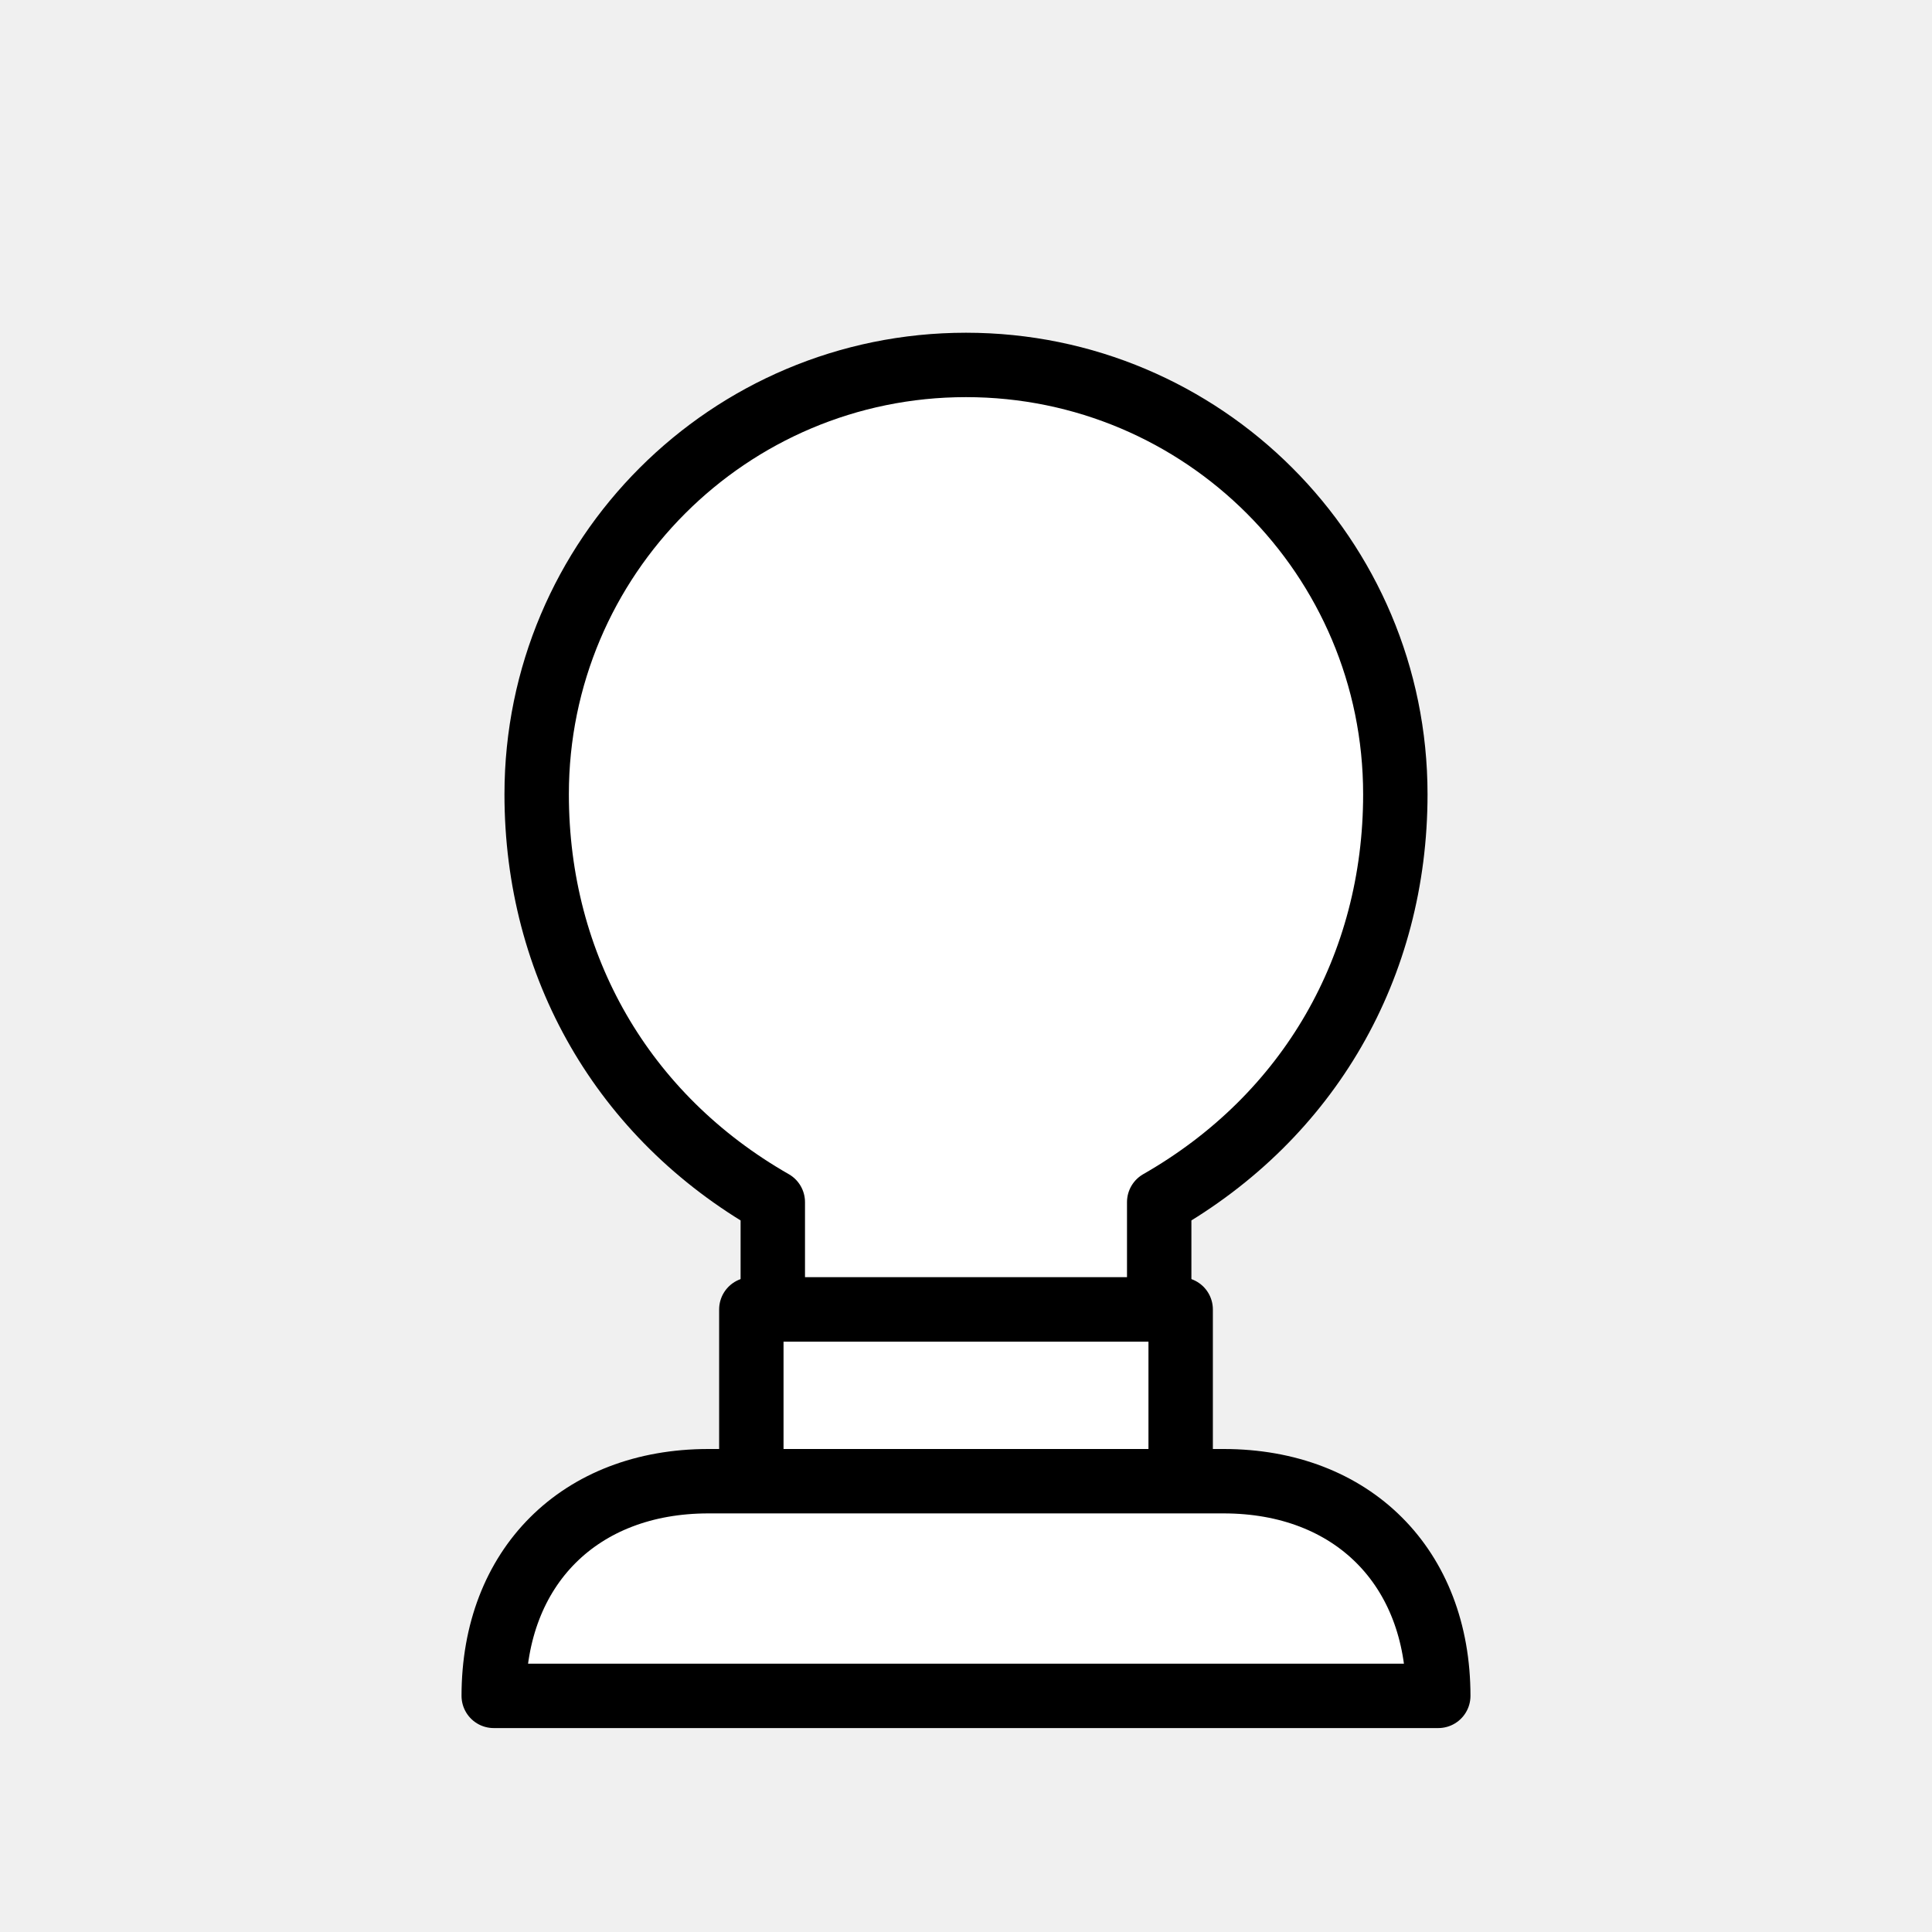
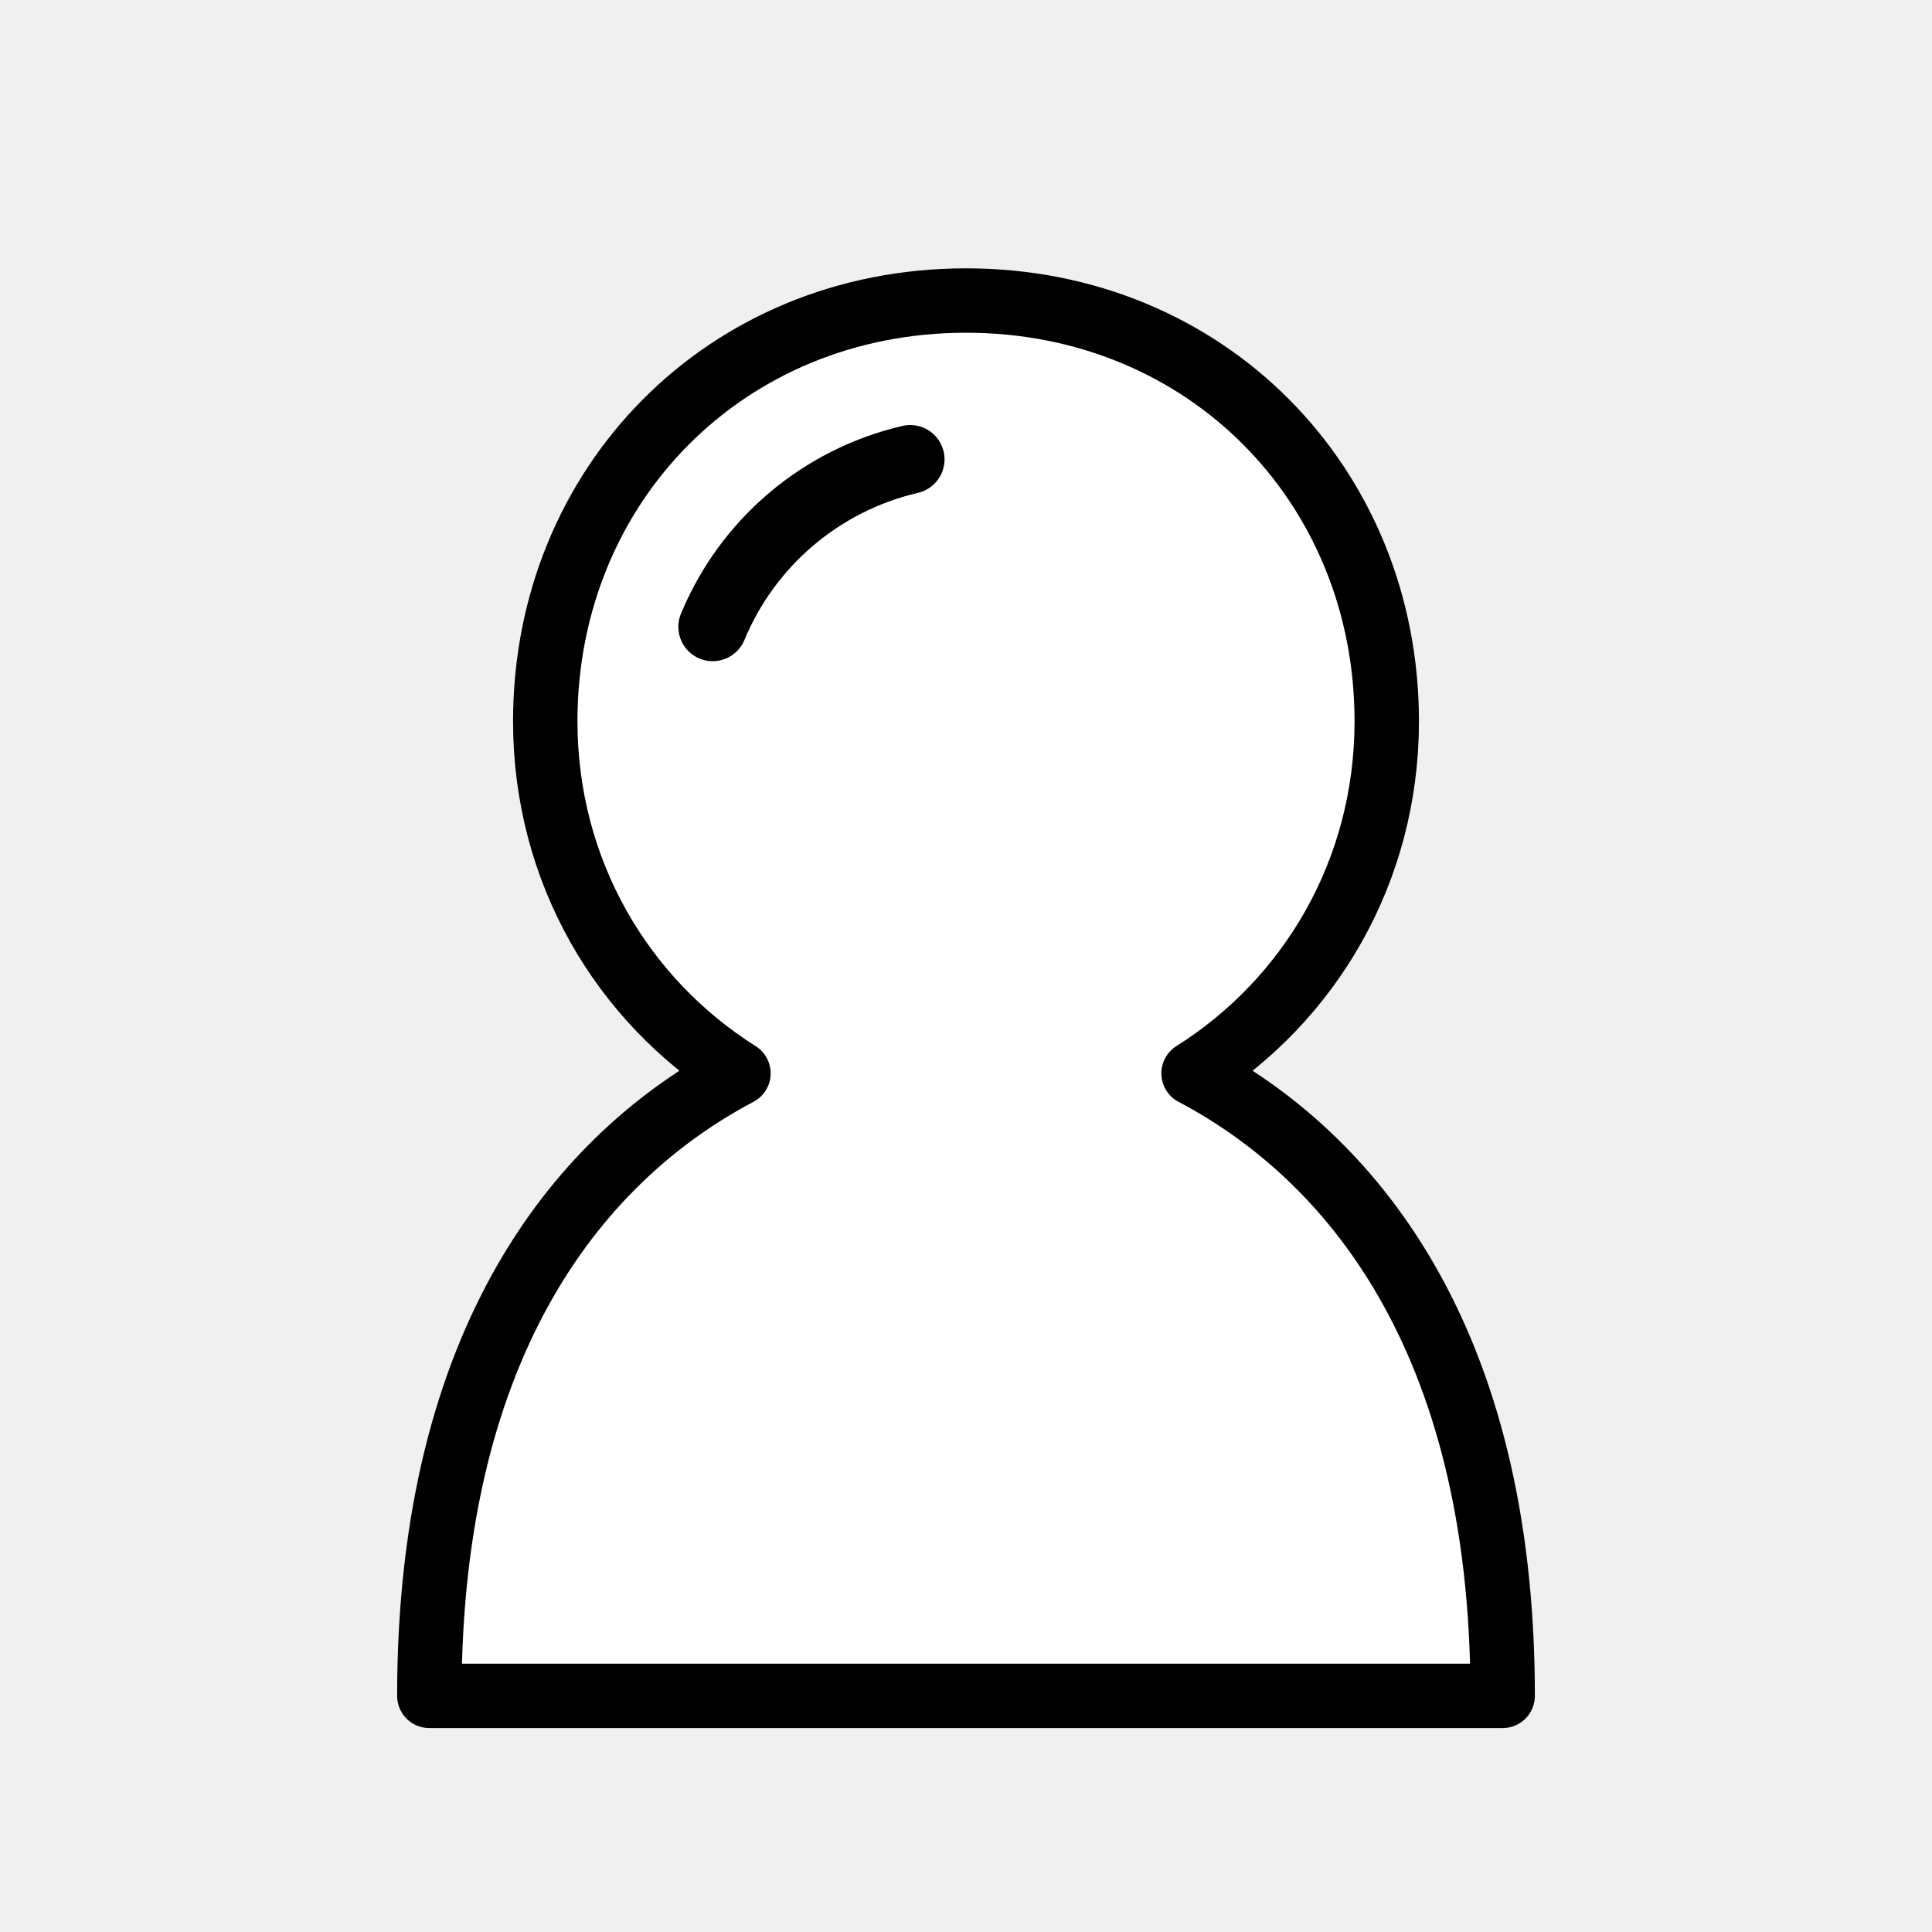
<svg xmlns="http://www.w3.org/2000/svg" width="45" height="45">
  <g stroke="#000" stroke-width="1.5" stroke-linecap="round" stroke-linejoin="round" fill="#fff">
-     <path d="M18 28c-3.5-2-5.5-5.5-5.5-9.5a10 10 0 0 1 20 0c0 4-2 7.5-5.5 9.5v2.5H18z" />
-     <path d="M17.5 30.5h10v4h-10z" />
-     <path d="M11.5 39.5h22c0-3-2-5-5-5h-12c-3 0-5 2-5 5z" />
+     <path d="M22.5 7c-5.6 0-9.8 4.3-9.8 9.8 0 3.5 1.8 6.5 4.5 8.2-3.6 1.9-7.2 6.1-7.2 14.5h25c0-8.4-3.6-12.6-7.2-14.5 2.7-1.7 4.5-4.7 4.5-8.2 0-5.5-4.2-9.8-9.8-9.8z" />
  </g>
+   <path d="M16.6 14.6a6.6 6.6 0 0 1 4.6-3.9" fill="none" stroke="#000" stroke-width="1.6" stroke-linecap="round" />
</svg>
